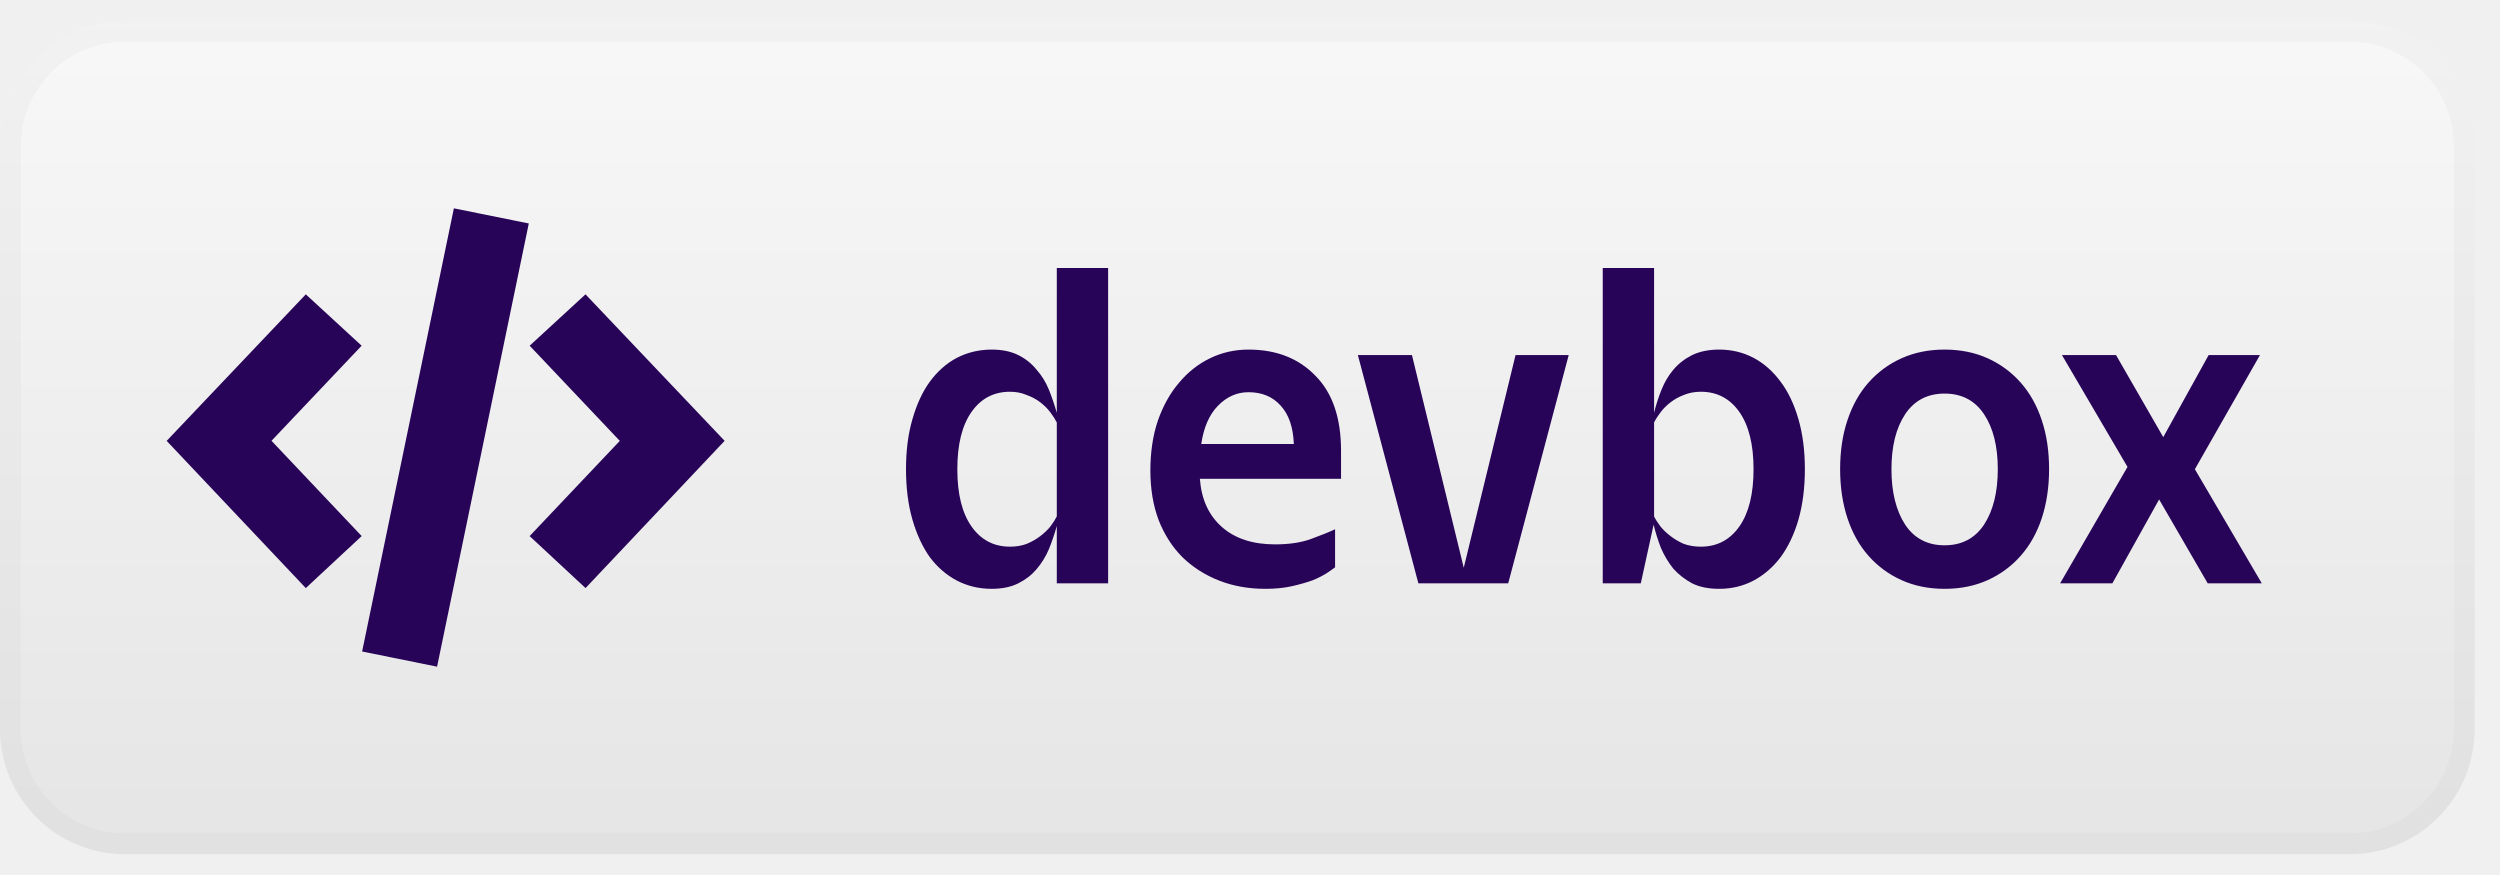
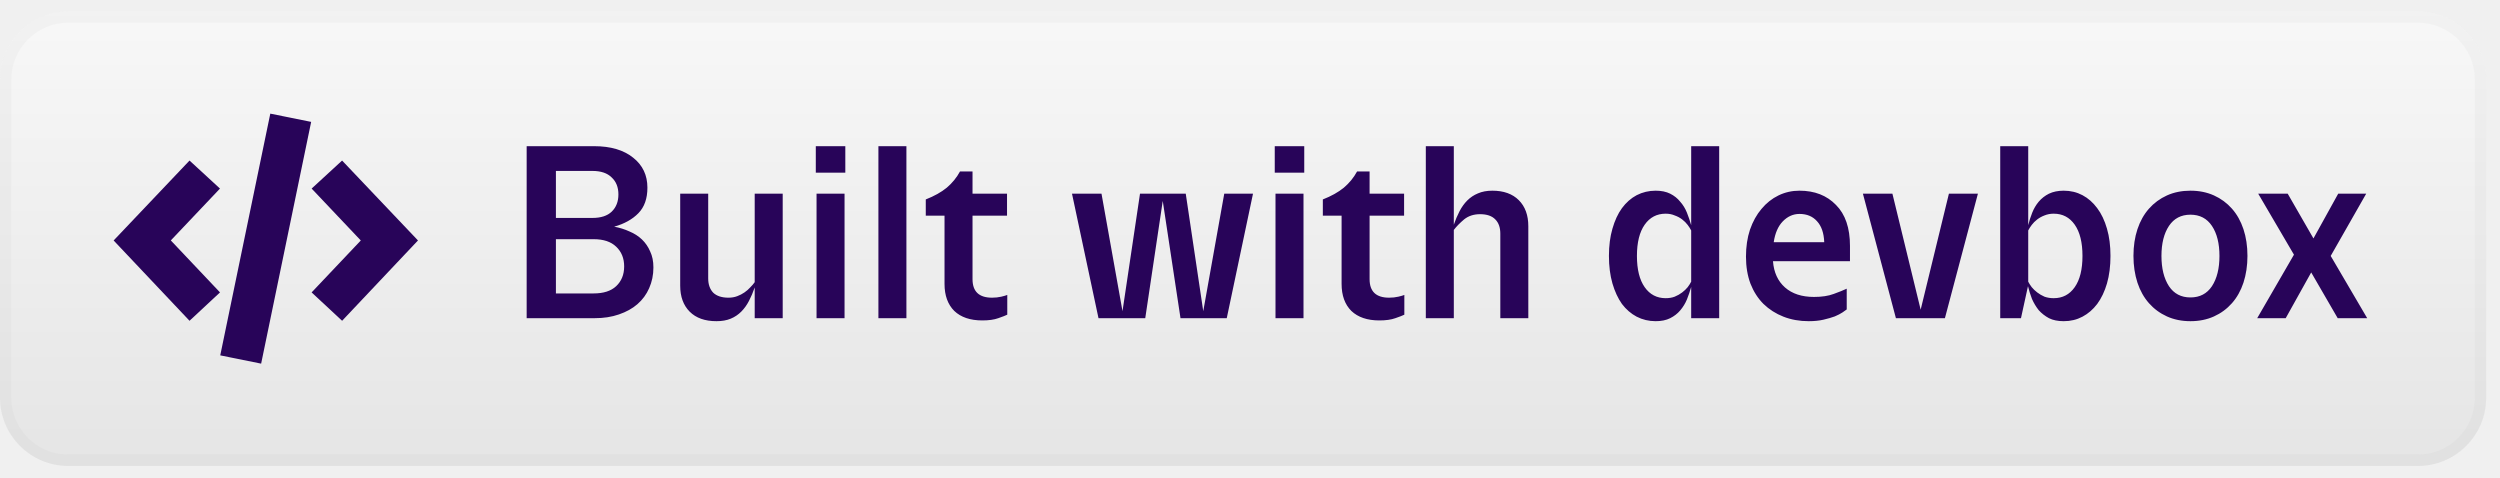
- <svg xmlns="http://www.w3.org/2000/svg" width="60" height="21" viewBox="0 0 60 21" fill="none">
-   <rect y="0.5" width="59.391" height="20" rx="3" fill="white" />
-   <rect y="0.5" width="59.391" height="20" rx="3" fill="url(#paint0_linear_1273_6069)" />
-   <path d="M10.893 5L12.691 5.363C11.957 8.915 11.225 12.45 10.49 16C9.89 15.879 9.3 15.759 8.691 15.636C9.426 12.088 10.157 8.553 10.893 5ZM7.339 7.064C6.223 8.238 5.116 9.406 4 10.581C5.122 11.768 6.228 12.938 7.339 14.114C7.796 13.688 8.235 13.28 8.68 12.866C7.95 12.094 7.235 11.339 6.516 10.579C7.244 9.812 7.956 9.06 8.679 8.297C8.227 7.881 7.79 7.479 7.339 7.064ZM17.391 10.58C16.276 9.407 15.167 8.238 14.052 7.064C13.598 7.482 13.161 7.884 12.712 8.297C13.442 9.067 14.157 9.822 14.875 10.581C14.148 11.348 13.436 12.1 12.711 12.866C13.16 13.283 13.599 13.691 14.053 14.114C15.171 12.931 16.278 11.759 17.391 10.58Z" fill="#280459" />
-   <path d="M25.363 12.625C25.311 12.808 25.249 12.992 25.176 13.175C25.102 13.351 25.003 13.512 24.879 13.659C24.761 13.798 24.615 13.912 24.439 14C24.263 14.088 24.05 14.132 23.801 14.132C23.5 14.132 23.221 14.066 22.965 13.934C22.715 13.802 22.499 13.615 22.316 13.373C22.14 13.124 22 12.823 21.898 12.471C21.795 12.112 21.744 11.708 21.744 11.261C21.744 10.814 21.795 10.414 21.898 10.062C22 9.703 22.14 9.402 22.316 9.16C22.499 8.911 22.715 8.72 22.965 8.588C23.221 8.456 23.5 8.39 23.801 8.39C24.05 8.39 24.263 8.434 24.439 8.522C24.615 8.61 24.761 8.727 24.879 8.874C25.003 9.013 25.102 9.175 25.176 9.358C25.249 9.541 25.311 9.725 25.363 9.908V6.432H26.595V14H25.363V12.625ZM24.241 13.12C24.387 13.12 24.519 13.098 24.637 13.054C24.761 13.003 24.871 12.94 24.967 12.867C25.062 12.794 25.143 12.717 25.209 12.636C25.275 12.548 25.326 12.467 25.363 12.394V10.139C25.326 10.066 25.275 9.985 25.209 9.897C25.143 9.809 25.062 9.728 24.967 9.655C24.871 9.582 24.761 9.523 24.637 9.479C24.519 9.428 24.387 9.402 24.241 9.402C23.852 9.402 23.544 9.563 23.317 9.886C23.089 10.209 22.976 10.667 22.976 11.261C22.976 11.855 23.089 12.313 23.317 12.636C23.544 12.959 23.852 13.12 24.241 13.12ZM30.37 14.132C29.966 14.132 29.596 14.066 29.259 13.934C28.922 13.802 28.628 13.615 28.379 13.373C28.137 13.131 27.946 12.834 27.807 12.482C27.675 12.13 27.609 11.734 27.609 11.294C27.609 10.854 27.668 10.458 27.785 10.106C27.91 9.747 28.078 9.442 28.291 9.193C28.503 8.936 28.753 8.738 29.039 8.599C29.325 8.46 29.633 8.39 29.963 8.39C30.63 8.39 31.166 8.599 31.569 9.017C31.98 9.428 32.185 10.029 32.185 10.821V11.492H28.797C28.834 11.983 29.009 12.368 29.325 12.647C29.64 12.926 30.066 13.065 30.601 13.065C30.945 13.065 31.235 13.021 31.47 12.933C31.712 12.845 31.902 12.768 32.042 12.702V13.615C32.005 13.644 31.943 13.688 31.855 13.747C31.767 13.806 31.653 13.864 31.514 13.923C31.375 13.974 31.209 14.022 31.019 14.066C30.828 14.11 30.612 14.132 30.37 14.132ZM29.963 9.413C29.684 9.413 29.439 9.523 29.226 9.743C29.02 9.956 28.889 10.26 28.83 10.656H31.052C31.037 10.253 30.931 9.945 30.733 9.732C30.542 9.519 30.285 9.413 29.963 9.413ZM34.041 14L32.589 8.522H33.887L35.13 13.626L36.373 8.522H37.649L36.197 14H34.041ZM41.26 14.132C41.003 14.132 40.787 14.088 40.611 14C40.435 13.905 40.284 13.787 40.16 13.648C40.042 13.501 39.943 13.336 39.863 13.153C39.789 12.962 39.731 12.775 39.687 12.592L39.379 14H38.466V6.432H39.698V9.908C39.742 9.725 39.8 9.541 39.874 9.358C39.947 9.175 40.042 9.013 40.16 8.874C40.284 8.727 40.435 8.61 40.611 8.522C40.794 8.434 41.01 8.39 41.26 8.39C41.56 8.39 41.835 8.456 42.085 8.588C42.334 8.72 42.55 8.911 42.734 9.16C42.917 9.402 43.06 9.703 43.163 10.062C43.265 10.414 43.317 10.814 43.317 11.261C43.317 11.708 43.265 12.112 43.163 12.471C43.06 12.823 42.917 13.124 42.734 13.373C42.55 13.615 42.334 13.802 42.085 13.934C41.835 14.066 41.56 14.132 41.26 14.132ZM40.82 13.12C41.208 13.12 41.516 12.959 41.744 12.636C41.971 12.313 42.085 11.855 42.085 11.261C42.085 10.667 41.971 10.209 41.744 9.886C41.516 9.563 41.208 9.402 40.82 9.402C40.673 9.402 40.537 9.428 40.413 9.479C40.295 9.523 40.189 9.582 40.094 9.655C39.998 9.728 39.918 9.809 39.852 9.897C39.786 9.985 39.734 10.066 39.698 10.139V12.394C39.734 12.467 39.786 12.548 39.852 12.636C39.918 12.717 39.998 12.794 40.094 12.867C40.189 12.94 40.295 13.003 40.413 13.054C40.537 13.098 40.673 13.12 40.82 13.12ZM46.67 14.132C46.289 14.132 45.944 14.062 45.636 13.923C45.328 13.784 45.065 13.589 44.844 13.34C44.624 13.091 44.456 12.79 44.339 12.438C44.221 12.079 44.163 11.686 44.163 11.261C44.163 10.828 44.221 10.436 44.339 10.084C44.456 9.732 44.624 9.431 44.844 9.182C45.065 8.933 45.328 8.738 45.636 8.599C45.944 8.46 46.289 8.39 46.67 8.39C47.052 8.39 47.397 8.46 47.705 8.599C48.013 8.738 48.276 8.933 48.496 9.182C48.717 9.431 48.885 9.732 49.002 10.084C49.12 10.436 49.178 10.828 49.178 11.261C49.178 11.686 49.12 12.079 49.002 12.438C48.885 12.79 48.717 13.091 48.496 13.34C48.276 13.589 48.013 13.784 47.705 13.923C47.397 14.062 47.052 14.132 46.67 14.132ZM46.67 13.087C47.081 13.087 47.397 12.922 47.617 12.592C47.837 12.255 47.947 11.811 47.947 11.261C47.947 10.711 47.837 10.271 47.617 9.941C47.397 9.611 47.081 9.446 46.67 9.446C46.26 9.446 45.944 9.611 45.724 9.941C45.505 10.271 45.395 10.711 45.395 11.261C45.395 11.811 45.505 12.255 45.724 12.592C45.944 12.922 46.26 13.087 46.67 13.087ZM51.819 11.987L50.697 14H49.443L51.06 11.206L49.487 8.522H50.785L51.918 10.491L53.007 8.522H54.239L52.677 11.261L54.283 14H52.985L51.819 11.987Z" fill="#280459" />
-   <rect x="0.25" y="0.75" width="58.891" height="19.5" rx="2.75" stroke="#BBBBBB" stroke-opacity="0.1" stroke-width="0.5" />
+ <svg xmlns="http://www.w3.org/2000/svg" width="110" height="21" viewBox="0 0 110 21" fill="none">
+   <rect y="0.5" width="109.391" height="20" rx="3" fill="white" />
+   <rect y="0.5" width="109.391" height="20" rx="3" fill="url(#paint0_linear_1276_6318)" />
+   <path d="M11.893 5L13.691 5.363C12.957 8.915 12.225 12.45 11.49 16C10.89 15.879 10.3 15.759 9.691 15.636C10.426 12.088 11.157 8.553 11.893 5ZM8.339 7.064C7.223 8.238 6.116 9.406 5 10.581C6.122 11.768 7.228 12.938 8.339 14.114C8.796 13.688 9.235 13.28 9.68 12.866C8.95 12.094 8.235 11.339 7.516 10.579C8.244 9.812 8.956 9.06 9.679 8.297C9.227 7.881 8.79 7.479 8.339 7.064ZM18.391 10.58C17.276 9.407 16.167 8.238 15.052 7.064C14.598 7.482 14.161 7.884 13.712 8.297C14.442 9.067 15.157 9.822 15.875 10.581C15.148 11.348 14.436 12.1 13.711 12.866C14.16 13.283 14.599 13.691 15.053 14.114C16.171 12.931 17.278 11.759 18.391 10.58Z" fill="#280459" />
+   <path d="M23.173 6.432H26.143C26.869 6.432 27.441 6.601 27.859 6.938C28.277 7.268 28.486 7.708 28.486 8.258C28.486 8.735 28.354 9.109 28.09 9.38C27.826 9.651 27.47 9.849 27.023 9.974C27.265 10.018 27.488 10.088 27.694 10.183C27.906 10.271 28.09 10.388 28.244 10.535C28.398 10.682 28.519 10.858 28.607 11.063C28.702 11.261 28.75 11.496 28.75 11.767C28.75 12.097 28.687 12.401 28.563 12.68C28.445 12.951 28.273 13.186 28.046 13.384C27.826 13.575 27.554 13.725 27.232 13.835C26.916 13.945 26.561 14 26.165 14H23.173V6.432ZM24.46 7.521V9.589H26.066C26.44 9.589 26.722 9.497 26.913 9.314C27.111 9.123 27.21 8.87 27.21 8.555C27.21 8.24 27.111 7.99 26.913 7.807C26.722 7.616 26.44 7.521 26.066 7.521H24.46ZM24.46 10.524V12.911H26.121C26.553 12.911 26.883 12.805 27.111 12.592C27.345 12.372 27.463 12.082 27.463 11.723C27.463 11.364 27.345 11.074 27.111 10.854C26.883 10.634 26.553 10.524 26.121 10.524H24.46ZM31.524 14.132C31.018 14.132 30.626 13.993 30.347 13.714C30.069 13.435 29.929 13.054 29.929 12.57V8.522H31.161V12.251C31.161 12.515 31.235 12.724 31.381 12.878C31.535 13.025 31.759 13.098 32.052 13.098C32.192 13.098 32.32 13.076 32.437 13.032C32.555 12.988 32.661 12.933 32.756 12.867C32.852 12.801 32.936 12.728 33.009 12.647C33.09 12.566 33.156 12.489 33.207 12.416V8.522H34.439V14H33.207V12.647C33.134 12.86 33.05 13.058 32.954 13.241C32.859 13.424 32.745 13.582 32.613 13.714C32.481 13.846 32.327 13.949 32.151 14.022C31.975 14.095 31.766 14.132 31.524 14.132ZM35.895 6.432H37.194V7.598H35.895V6.432ZM35.928 8.522H37.16V14H35.928V8.522ZM38.65 6.432H39.882V14H38.65V6.432ZM43.22 14.099C42.692 14.099 42.281 13.96 41.988 13.681C41.702 13.395 41.559 12.999 41.559 12.493V9.49H40.734V8.775C41.108 8.628 41.416 8.456 41.658 8.258C41.9 8.053 42.094 7.814 42.241 7.543H42.791V8.522H44.309V9.49H42.791V12.284C42.791 12.827 43.077 13.098 43.649 13.098C43.795 13.098 43.931 13.083 44.056 13.054C44.18 13.025 44.268 12.999 44.32 12.977V13.846C44.246 13.883 44.114 13.934 43.924 14C43.74 14.066 43.506 14.099 43.22 14.099ZM47.168 8.522H48.466L49.39 13.692L50.16 8.522H52.173L52.943 13.692L53.867 8.522H55.132L53.977 14H51.942L51.161 8.841L50.391 14H48.334L47.168 8.522ZM56.089 6.432H57.387V7.598H56.089V6.432ZM56.122 8.522H57.354V14H56.122V8.522ZM60.691 14.099C60.163 14.099 59.753 13.96 59.459 13.681C59.173 13.395 59.03 12.999 59.03 12.493V9.49H58.205V8.775C58.579 8.628 58.887 8.456 59.129 8.258C59.371 8.053 59.566 7.814 59.712 7.543H60.262V8.522H61.78V9.49H60.262V12.284C60.262 12.827 60.548 13.098 61.12 13.098C61.267 13.098 61.403 13.083 61.527 13.054C61.652 13.025 61.74 12.999 61.791 12.977V13.846C61.718 13.883 61.586 13.934 61.395 14C61.212 14.066 60.977 14.099 60.691 14.099ZM62.736 6.432H63.968V9.886C64.041 9.673 64.126 9.475 64.221 9.292C64.316 9.109 64.43 8.951 64.562 8.819C64.694 8.687 64.848 8.584 65.024 8.511C65.207 8.43 65.42 8.39 65.662 8.39C66.16 8.39 66.549 8.529 66.828 8.808C67.106 9.087 67.246 9.468 67.246 9.952V14H66.014V10.282C66.014 10.011 65.941 9.802 65.794 9.655C65.647 9.501 65.424 9.424 65.123 9.424C64.844 9.424 64.609 9.501 64.419 9.655C64.236 9.809 64.085 9.963 63.968 10.117V14H62.736V6.432ZM74.412 12.625C74.361 12.808 74.298 12.992 74.225 13.175C74.152 13.351 74.053 13.512 73.928 13.659C73.811 13.798 73.664 13.912 73.488 14C73.312 14.088 73.099 14.132 72.85 14.132C72.549 14.132 72.271 14.066 72.014 13.934C71.765 13.802 71.548 13.615 71.365 13.373C71.189 13.124 71.05 12.823 70.947 12.471C70.844 12.112 70.793 11.708 70.793 11.261C70.793 10.814 70.844 10.414 70.947 10.062C71.05 9.703 71.189 9.402 71.365 9.16C71.548 8.911 71.765 8.72 72.014 8.588C72.271 8.456 72.549 8.39 72.85 8.39C73.099 8.39 73.312 8.434 73.488 8.522C73.664 8.61 73.811 8.727 73.928 8.874C74.053 9.013 74.152 9.175 74.225 9.358C74.298 9.541 74.361 9.725 74.412 9.908V6.432H75.644V14H74.412V12.625ZM73.29 13.12C73.437 13.12 73.569 13.098 73.686 13.054C73.811 13.003 73.921 12.94 74.016 12.867C74.111 12.794 74.192 12.717 74.258 12.636C74.324 12.548 74.375 12.467 74.412 12.394V10.139C74.375 10.066 74.324 9.985 74.258 9.897C74.192 9.809 74.111 9.728 74.016 9.655C73.921 9.582 73.811 9.523 73.686 9.479C73.569 9.428 73.437 9.402 73.29 9.402C72.901 9.402 72.593 9.563 72.366 9.886C72.139 10.209 72.025 10.667 72.025 11.261C72.025 11.855 72.139 12.313 72.366 12.636C72.593 12.959 72.901 13.12 73.29 13.12ZM79.584 14.132C79.181 14.132 78.811 14.066 78.473 13.934C78.136 13.802 77.843 13.615 77.593 13.373C77.351 13.131 77.16 12.834 77.021 12.482C76.889 12.13 76.823 11.734 76.823 11.294C76.823 10.854 76.882 10.458 76.999 10.106C77.124 9.747 77.293 9.442 77.505 9.193C77.718 8.936 77.967 8.738 78.253 8.599C78.539 8.46 78.847 8.39 79.177 8.39C79.844 8.39 80.38 8.599 80.783 9.017C81.194 9.428 81.399 10.029 81.399 10.821V11.492H78.011C78.048 11.983 78.224 12.368 78.539 12.647C78.855 12.926 79.28 13.065 79.815 13.065C80.16 13.065 80.45 13.021 80.684 12.933C80.926 12.845 81.117 12.768 81.256 12.702V13.615C81.219 13.644 81.157 13.688 81.069 13.747C80.981 13.806 80.868 13.864 80.728 13.923C80.589 13.974 80.424 14.022 80.233 14.066C80.043 14.11 79.826 14.132 79.584 14.132ZM79.177 9.413C78.898 9.413 78.653 9.523 78.44 9.743C78.235 9.956 78.103 10.26 78.044 10.656H80.266C80.251 10.253 80.145 9.945 79.947 9.732C79.757 9.519 79.5 9.413 79.177 9.413ZM83.42 14L81.968 8.522H83.266L84.509 13.626L85.752 8.522H87.028L85.576 14H83.42ZM90.804 14.132C90.547 14.132 90.331 14.088 90.155 14C89.979 13.905 89.829 13.787 89.704 13.648C89.587 13.501 89.488 13.336 89.407 13.153C89.334 12.962 89.275 12.775 89.231 12.592L88.923 14H88.01V6.432H89.242V9.908C89.286 9.725 89.345 9.541 89.418 9.358C89.491 9.175 89.587 9.013 89.704 8.874C89.829 8.727 89.979 8.61 90.155 8.522C90.338 8.434 90.555 8.39 90.804 8.39C91.105 8.39 91.38 8.456 91.629 8.588C91.878 8.72 92.095 8.911 92.278 9.16C92.461 9.402 92.604 9.703 92.707 10.062C92.81 10.414 92.861 10.814 92.861 11.261C92.861 11.708 92.81 12.112 92.707 12.471C92.604 12.823 92.461 13.124 92.278 13.373C92.095 13.615 91.878 13.802 91.629 13.934C91.38 14.066 91.105 14.132 90.804 14.132ZM90.364 13.12C90.753 13.12 91.061 12.959 91.288 12.636C91.515 12.313 91.629 11.855 91.629 11.261C91.629 10.667 91.515 10.209 91.288 9.886C91.061 9.563 90.753 9.402 90.364 9.402C90.217 9.402 90.082 9.428 89.957 9.479C89.84 9.523 89.733 9.582 89.638 9.655C89.543 9.728 89.462 9.809 89.396 9.897C89.33 9.985 89.279 10.066 89.242 10.139V12.394C89.279 12.467 89.33 12.548 89.396 12.636C89.462 12.717 89.543 12.794 89.638 12.867C89.733 12.94 89.84 13.003 89.957 13.054C90.082 13.098 90.217 13.12 90.364 13.12ZM96.38 14.132C95.999 14.132 95.654 14.062 95.346 13.923C95.038 13.784 94.774 13.589 94.554 13.34C94.334 13.091 94.165 12.79 94.048 12.438C93.931 12.079 93.872 11.686 93.872 11.261C93.872 10.828 93.931 10.436 94.048 10.084C94.165 9.732 94.334 9.431 94.554 9.182C94.774 8.933 95.038 8.738 95.346 8.599C95.654 8.46 95.999 8.39 96.38 8.39C96.761 8.39 97.106 8.46 97.414 8.599C97.722 8.738 97.986 8.933 98.206 9.182C98.426 9.431 98.595 9.732 98.712 10.084C98.829 10.436 98.888 10.828 98.888 11.261C98.888 11.686 98.829 12.079 98.712 12.438C98.595 12.79 98.426 13.091 98.206 13.34C97.986 13.589 97.722 13.784 97.414 13.923C97.106 14.062 96.761 14.132 96.38 14.132ZM96.38 13.087C96.791 13.087 97.106 12.922 97.326 12.592C97.546 12.255 97.656 11.811 97.656 11.261C97.656 10.711 97.546 10.271 97.326 9.941C97.106 9.611 96.791 9.446 96.38 9.446C95.969 9.446 95.654 9.611 95.434 9.941C95.214 10.271 95.104 10.711 95.104 11.261C95.104 11.811 95.214 12.255 95.434 12.592C95.654 12.922 95.969 13.087 96.38 13.087ZM101.693 11.987L100.571 14H99.317L100.934 11.206L99.361 8.522H100.659L101.792 10.491L102.881 8.522H104.113L102.551 11.261L104.157 14H102.859L101.693 11.987Z" fill="#280459" />
+   <rect x="0.25" y="0.75" width="108.891" height="19.5" rx="2.75" stroke="#BBBBBB" stroke-opacity="0.1" stroke-width="0.5" />
  <defs>
-     <linearGradient id="paint0_linear_1273_6069" x1="29.696" y1="0.5" x2="29.696" y2="20.5" gradientUnits="userSpaceOnUse">
+     <linearGradient id="paint0_linear_1276_6318" x1="54.696" y1="0.5" x2="54.696" y2="20.5" gradientUnits="userSpaceOnUse">
      <stop stop-color="#BBBBBB" stop-opacity="0.1" />
      <stop offset="1" stop-opacity="0.1" />
      <stop offset="1" stop-opacity="0.1" />
    </linearGradient>
  </defs>
</svg>
